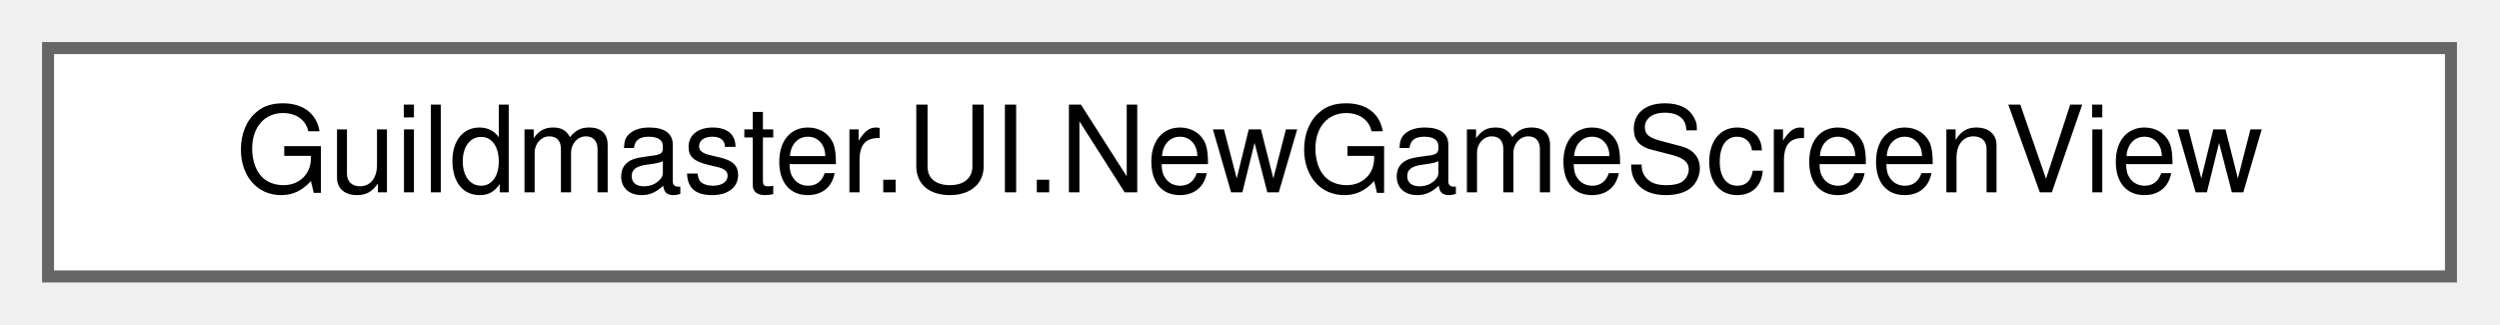
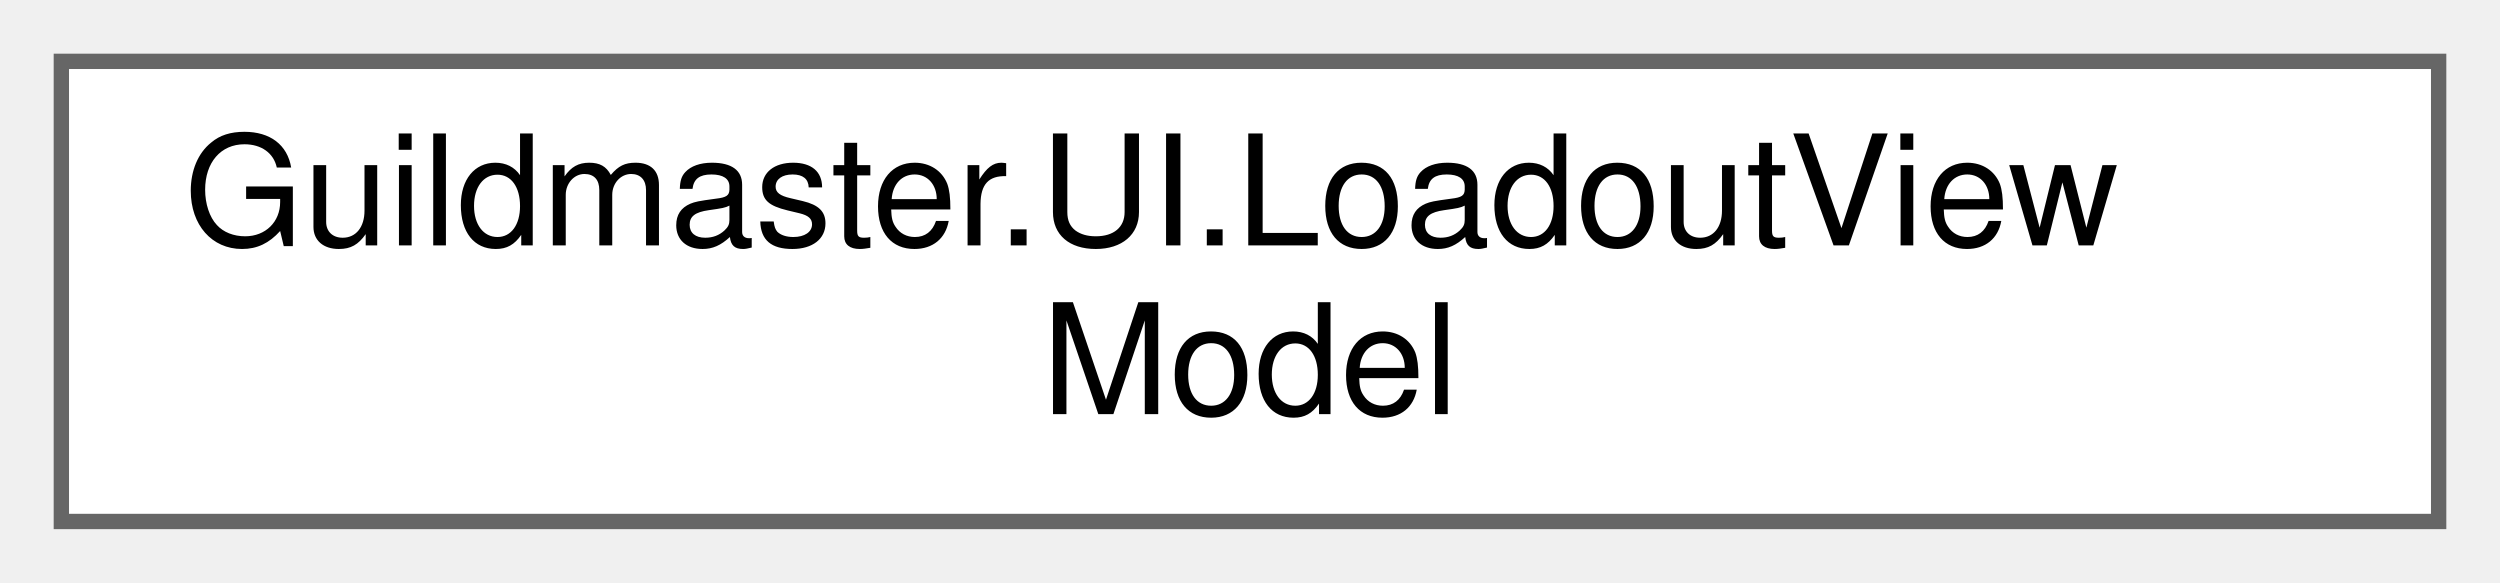
- <svg xmlns="http://www.w3.org/2000/svg" xmlns:xlink="http://www.w3.org/1999/xlink" width="208pt" height="27pt" viewBox="0.00 0.00 208.00 27.00">
-   <g id="graph0" class="graph" transform="scale(1 1) rotate(0) translate(4 23)">
+ <svg xmlns="http://www.w3.org/2000/svg" xmlns:xlink="http://www.w3.org/1999/xlink" width="163pt" height="38pt" viewBox="0.00 0.00 163.00 38.00">
+   <g id="graph0" class="graph" transform="scale(1 1) rotate(0) translate(4 34)">
    <g id="Node000000" class="node">
      <g id="a_Node000000">
-         <a xlink:href="classGuildmaster_1_1UI_1_1NewGameScreenView.html" target="_top" xlink:title="Экран «Создать игру»: во что играем и пускаем ли друзей.">
-           <polygon fill="white" stroke="#666666" points="200,-19 0,-19 0,0 200,0 200,-19" />
-           <text text-anchor="middle" x="100" y="-7" font-family="Helvetica,sans-Serif" font-size="10.00">Guildmaster.UI.NewGameScreenView</text>
+         <a xlink:href="classGuildmaster_1_1UI_1_1LoadoutViewModel.html" target="_top" xlink:title="ViewModel loadout-экрана (план шаг 5): держит цель (юнит + текущий/выбранный релик),...">
+           <polygon fill="white" stroke="#666666" points="155,-30 0,-30 0,0 155,0 155,-30" />
+           <text text-anchor="start" x="8" y="-18" font-family="Helvetica,sans-Serif" font-size="10.00">Guildmaster.UI.LoadoutView</text>
+           <text text-anchor="middle" x="77.5" y="-7" font-family="Helvetica,sans-Serif" font-size="10.00">Model</text>
        </a>
      </g>
    </g>
  </g>
</svg>
